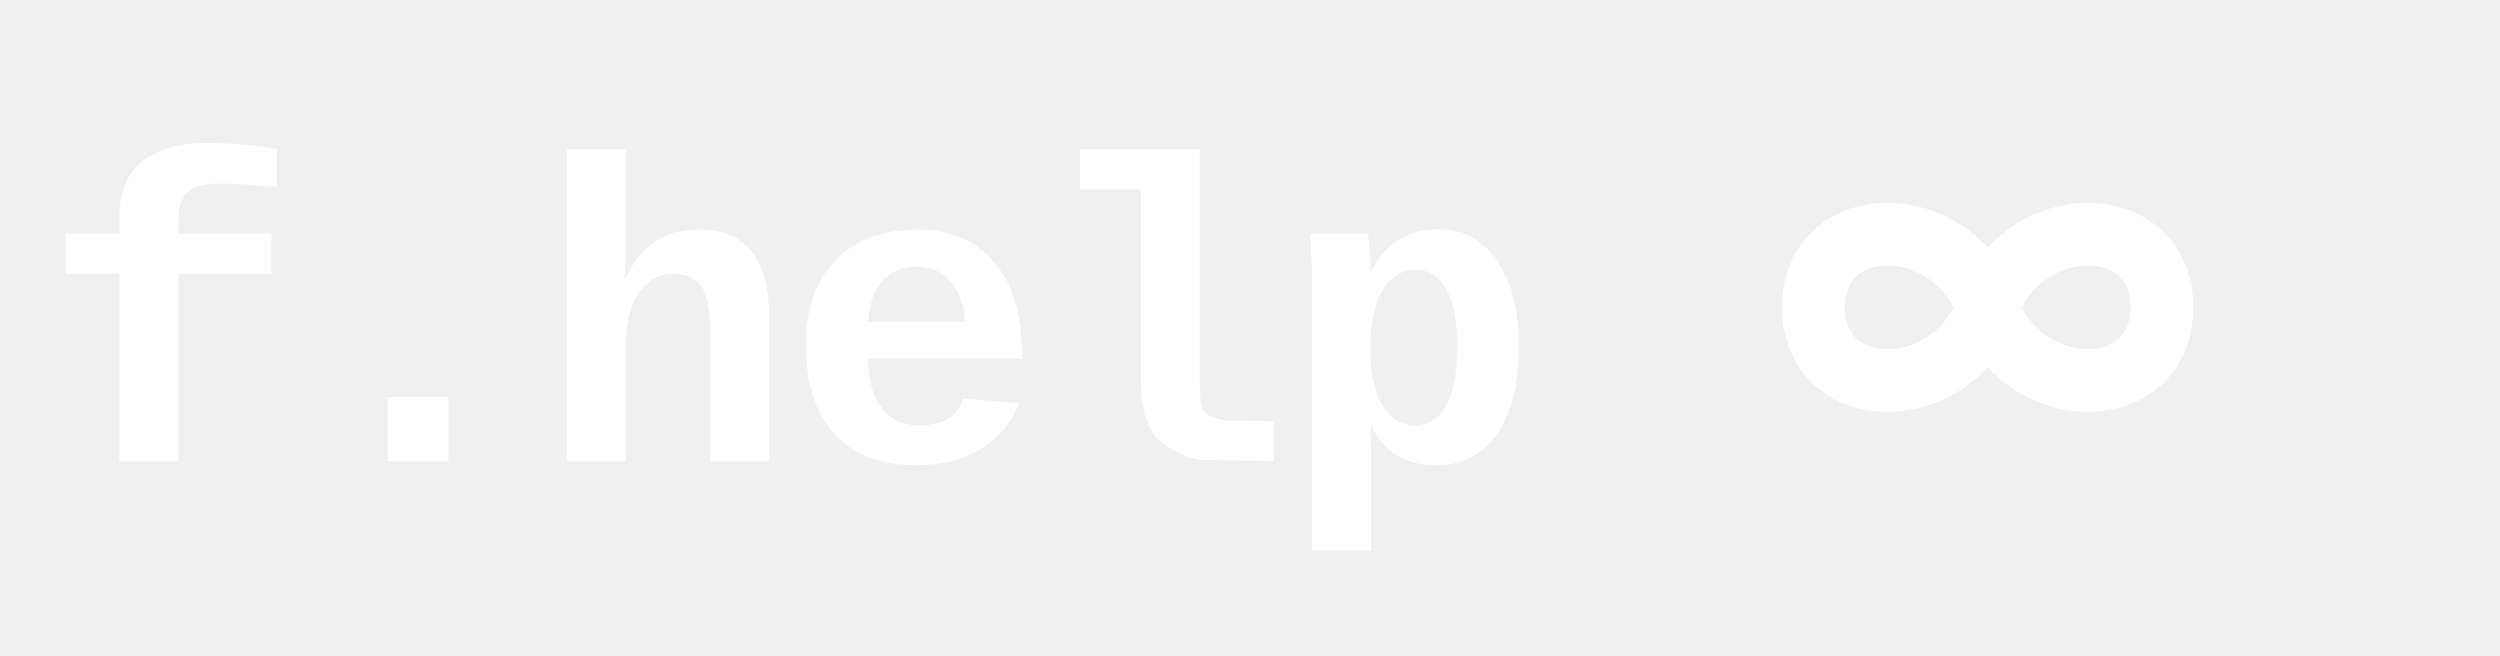
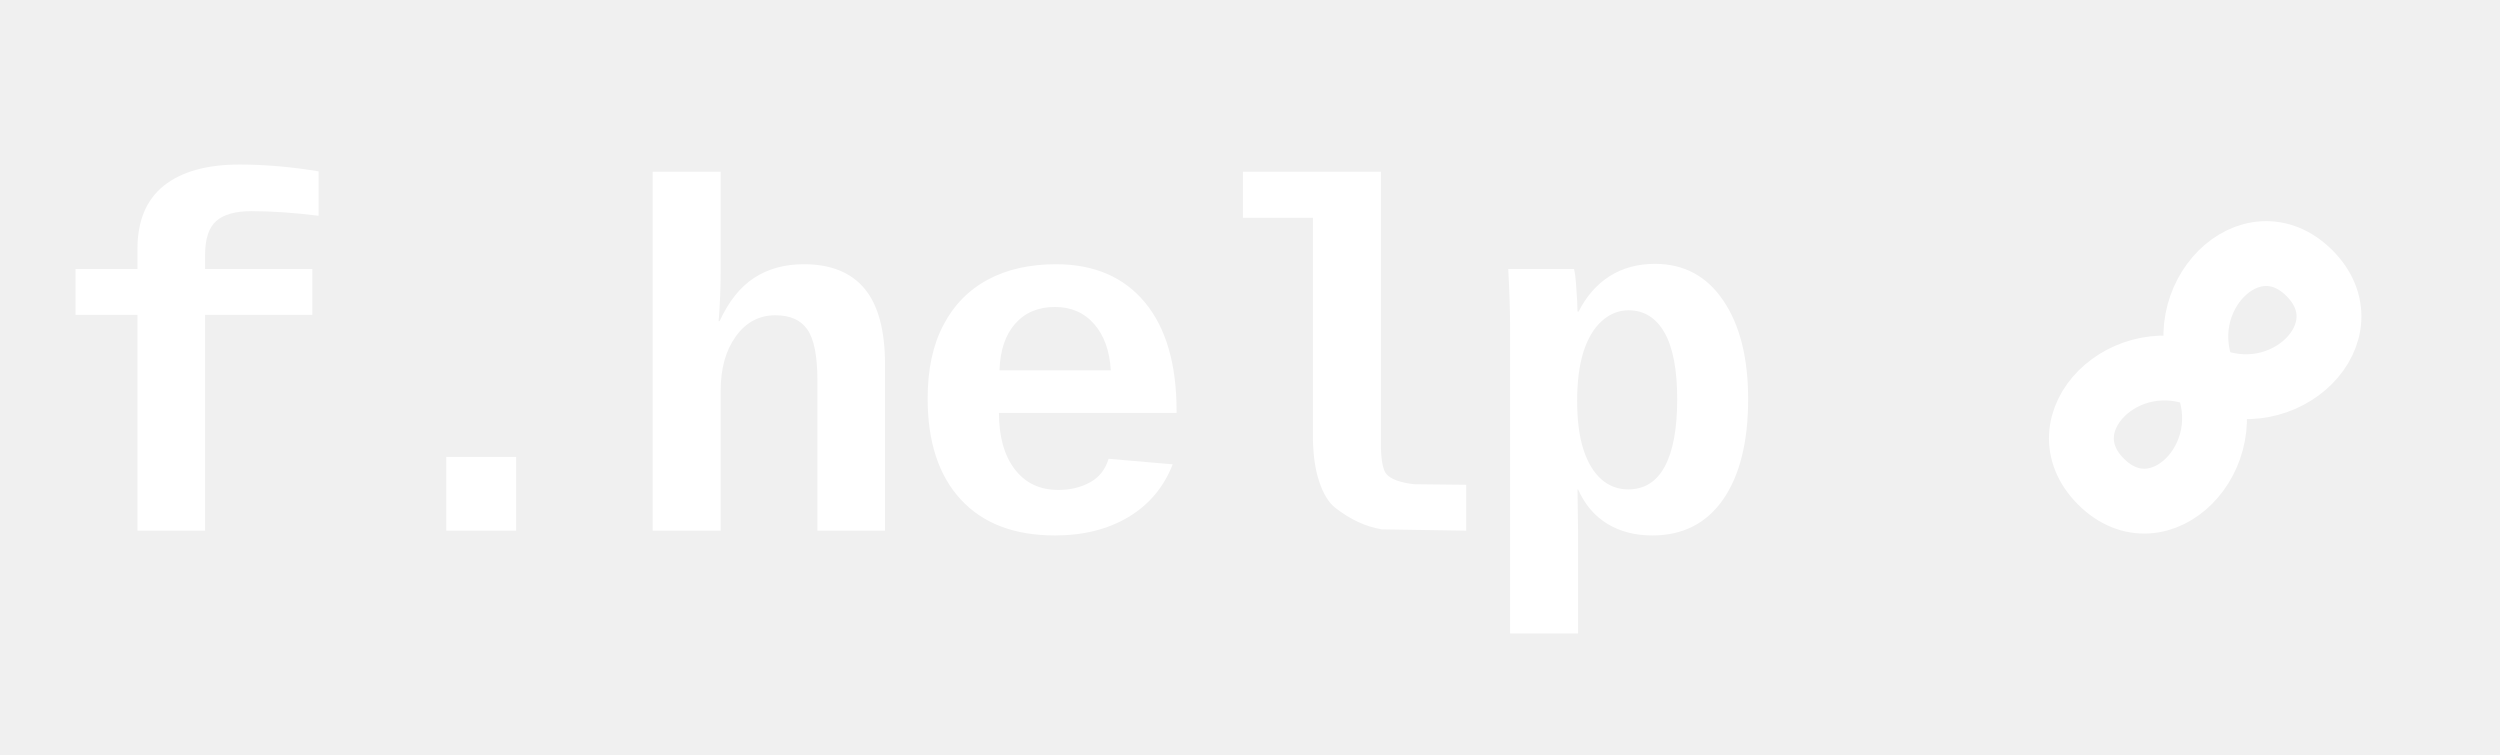
- <svg xmlns="http://www.w3.org/2000/svg" viewBox="0 0 244 64" width="244" height="64" role="img" aria-label="f.help infinity">
-   <g fill="#ffffff">
-     <text x="4" y="45" font-family="ui-monospace, SFMono-Regular, 'SF Mono', Menlo, Consolas, 'Liberation Mono', monospace" font-size="42" font-weight="600" letter-spacing="-1">f.help</text>
-   </g>
-   <g transform="translate(160 13) scale(0.68)" fill="none" stroke="#ffffff" stroke-width="9" stroke-linecap="round">
+ <svg xmlns="http://www.w3.org/2000/svg" viewBox="0 0 212 64" width="212" height="64" role="img" aria-label="f.help infinity">
+   <text x="4" y="45" fill="#ffffff" font-family="ui-monospace, SFMono-Regular, 'SF Mono', Menlo, Consolas, 'Liberation Mono', monospace" font-size="42" font-weight="600" letter-spacing="-1">f.help</text>
+   <g transform="translate(187 32) rotate(-45) scale(0.5) translate(-50 -25)" fill="none" stroke="#ffffff" stroke-width="11" stroke-linecap="round">
    <path d="M25 25C25 11 45 11 50 25C55 39 75 39 75 25C75 11 55 11 50 25C45 39 25 39 25 25Z" />
  </g>
</svg>
